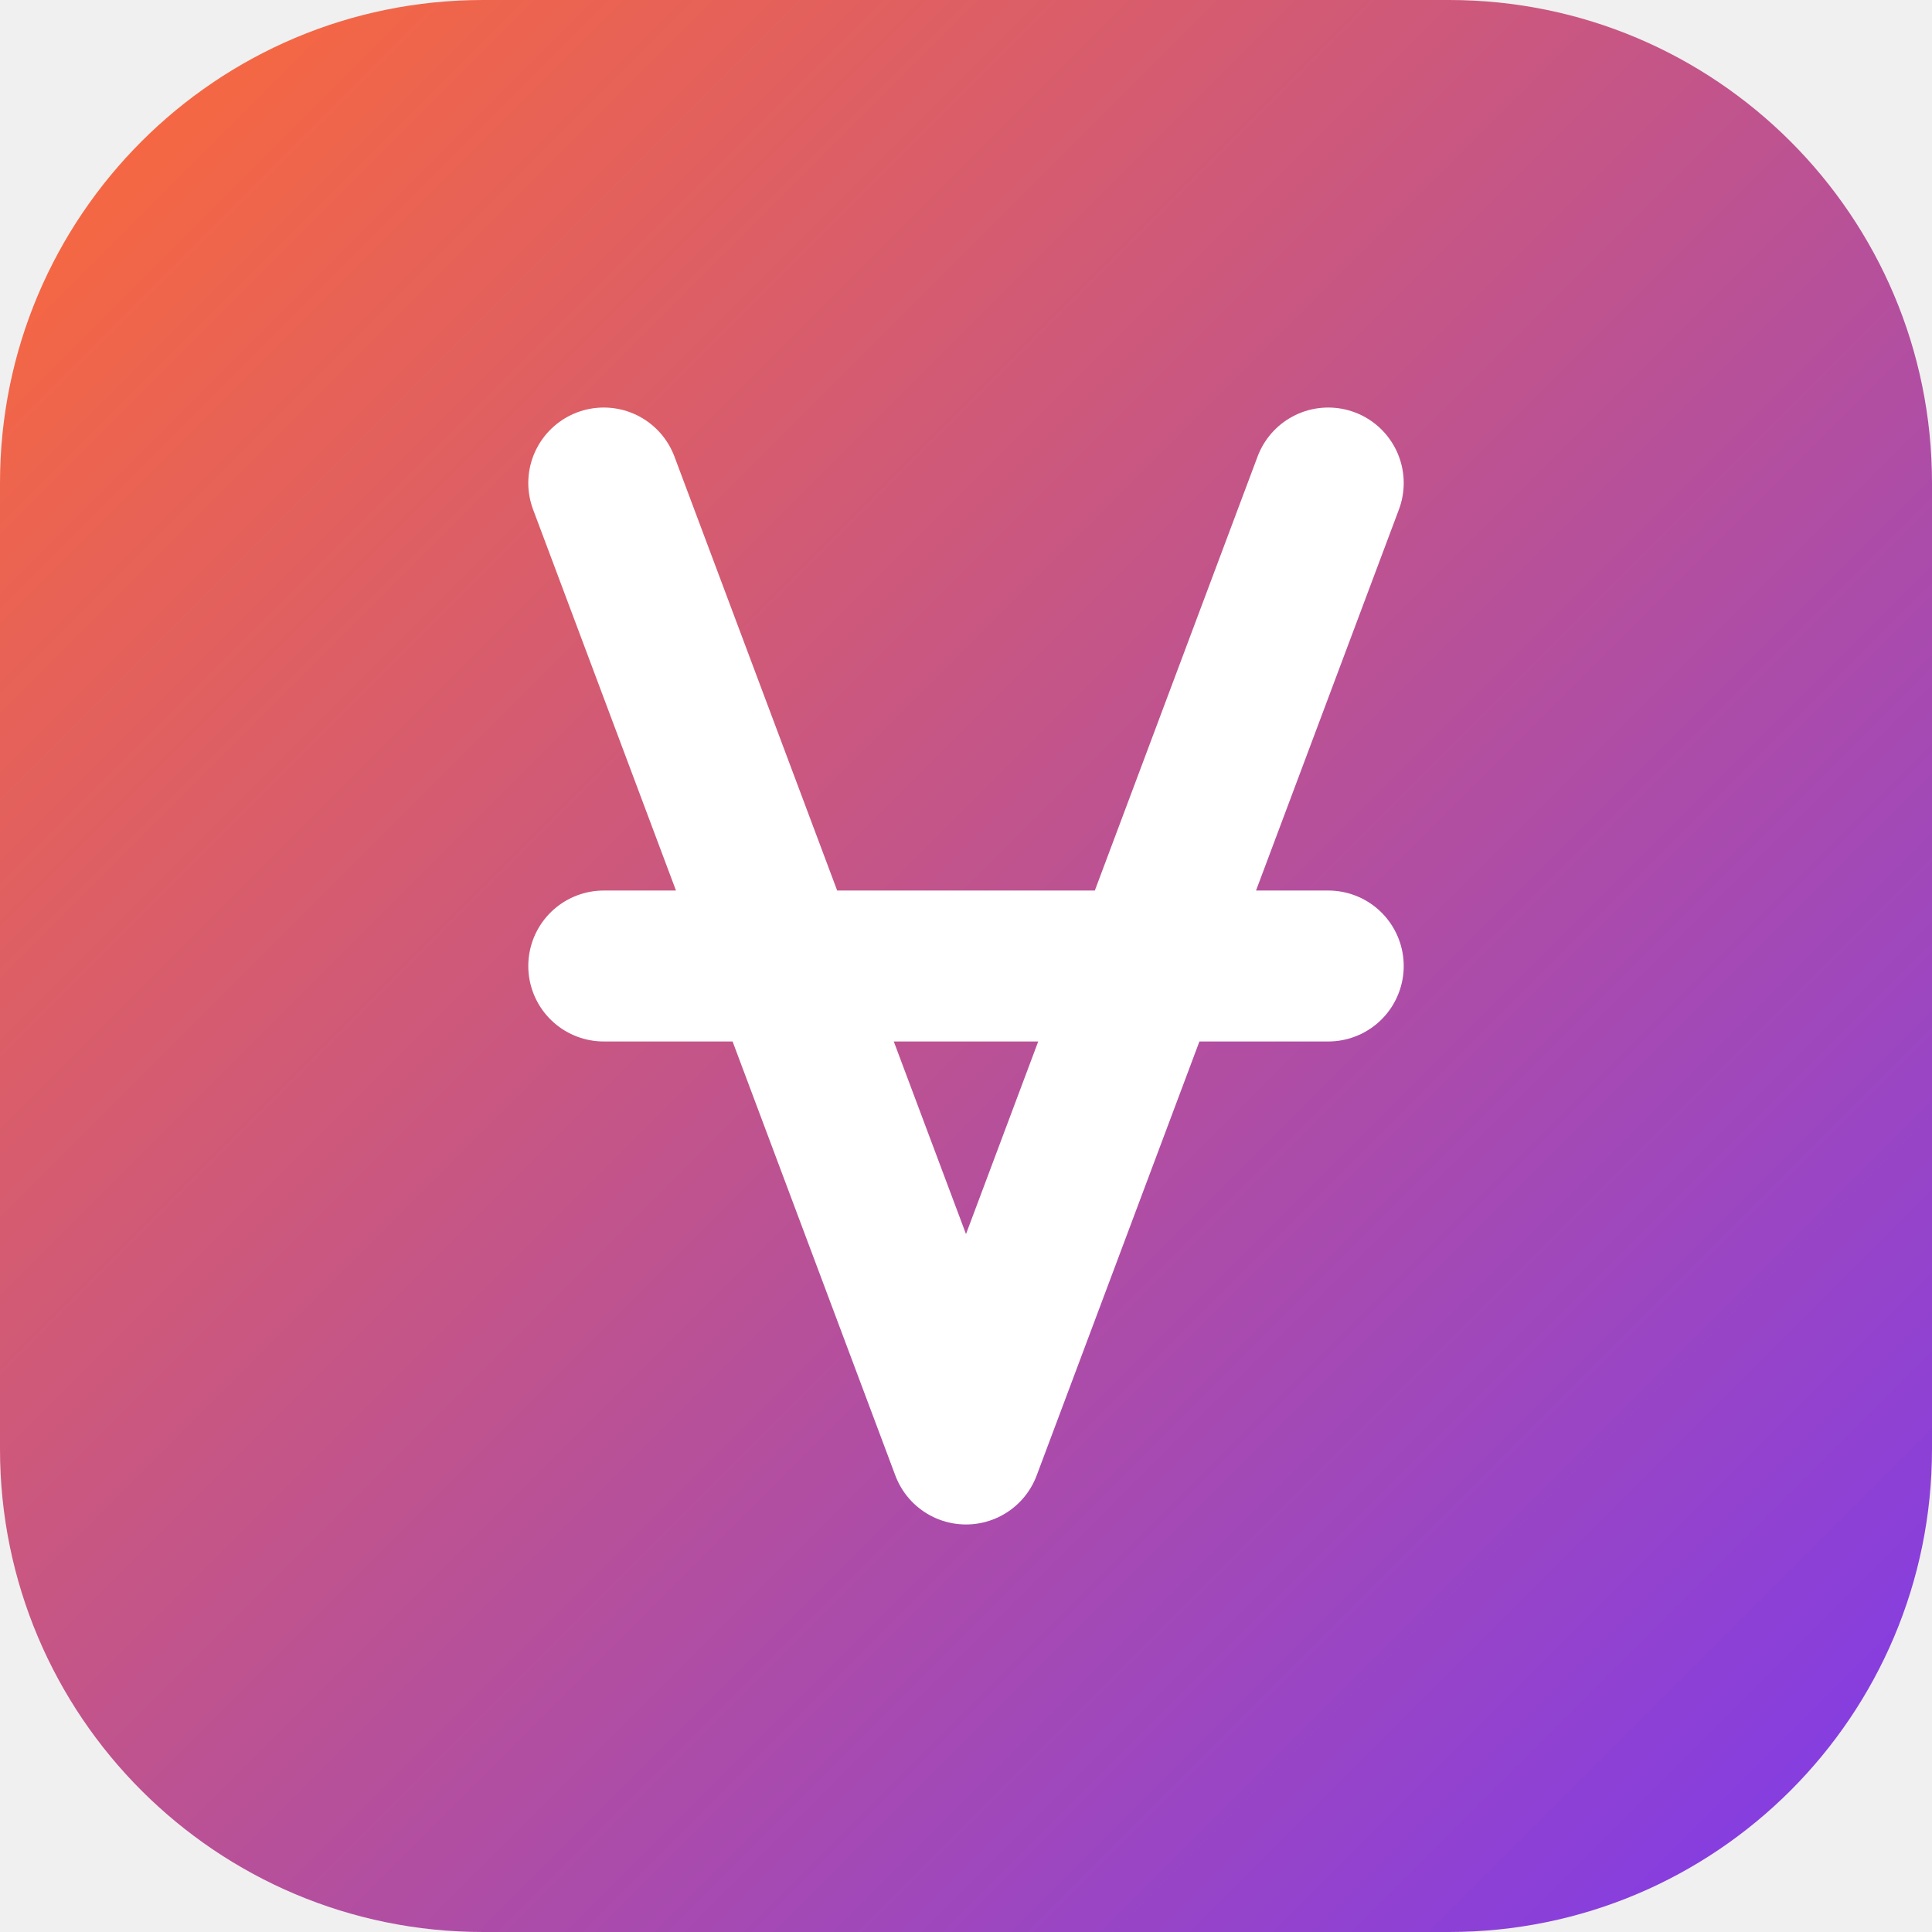
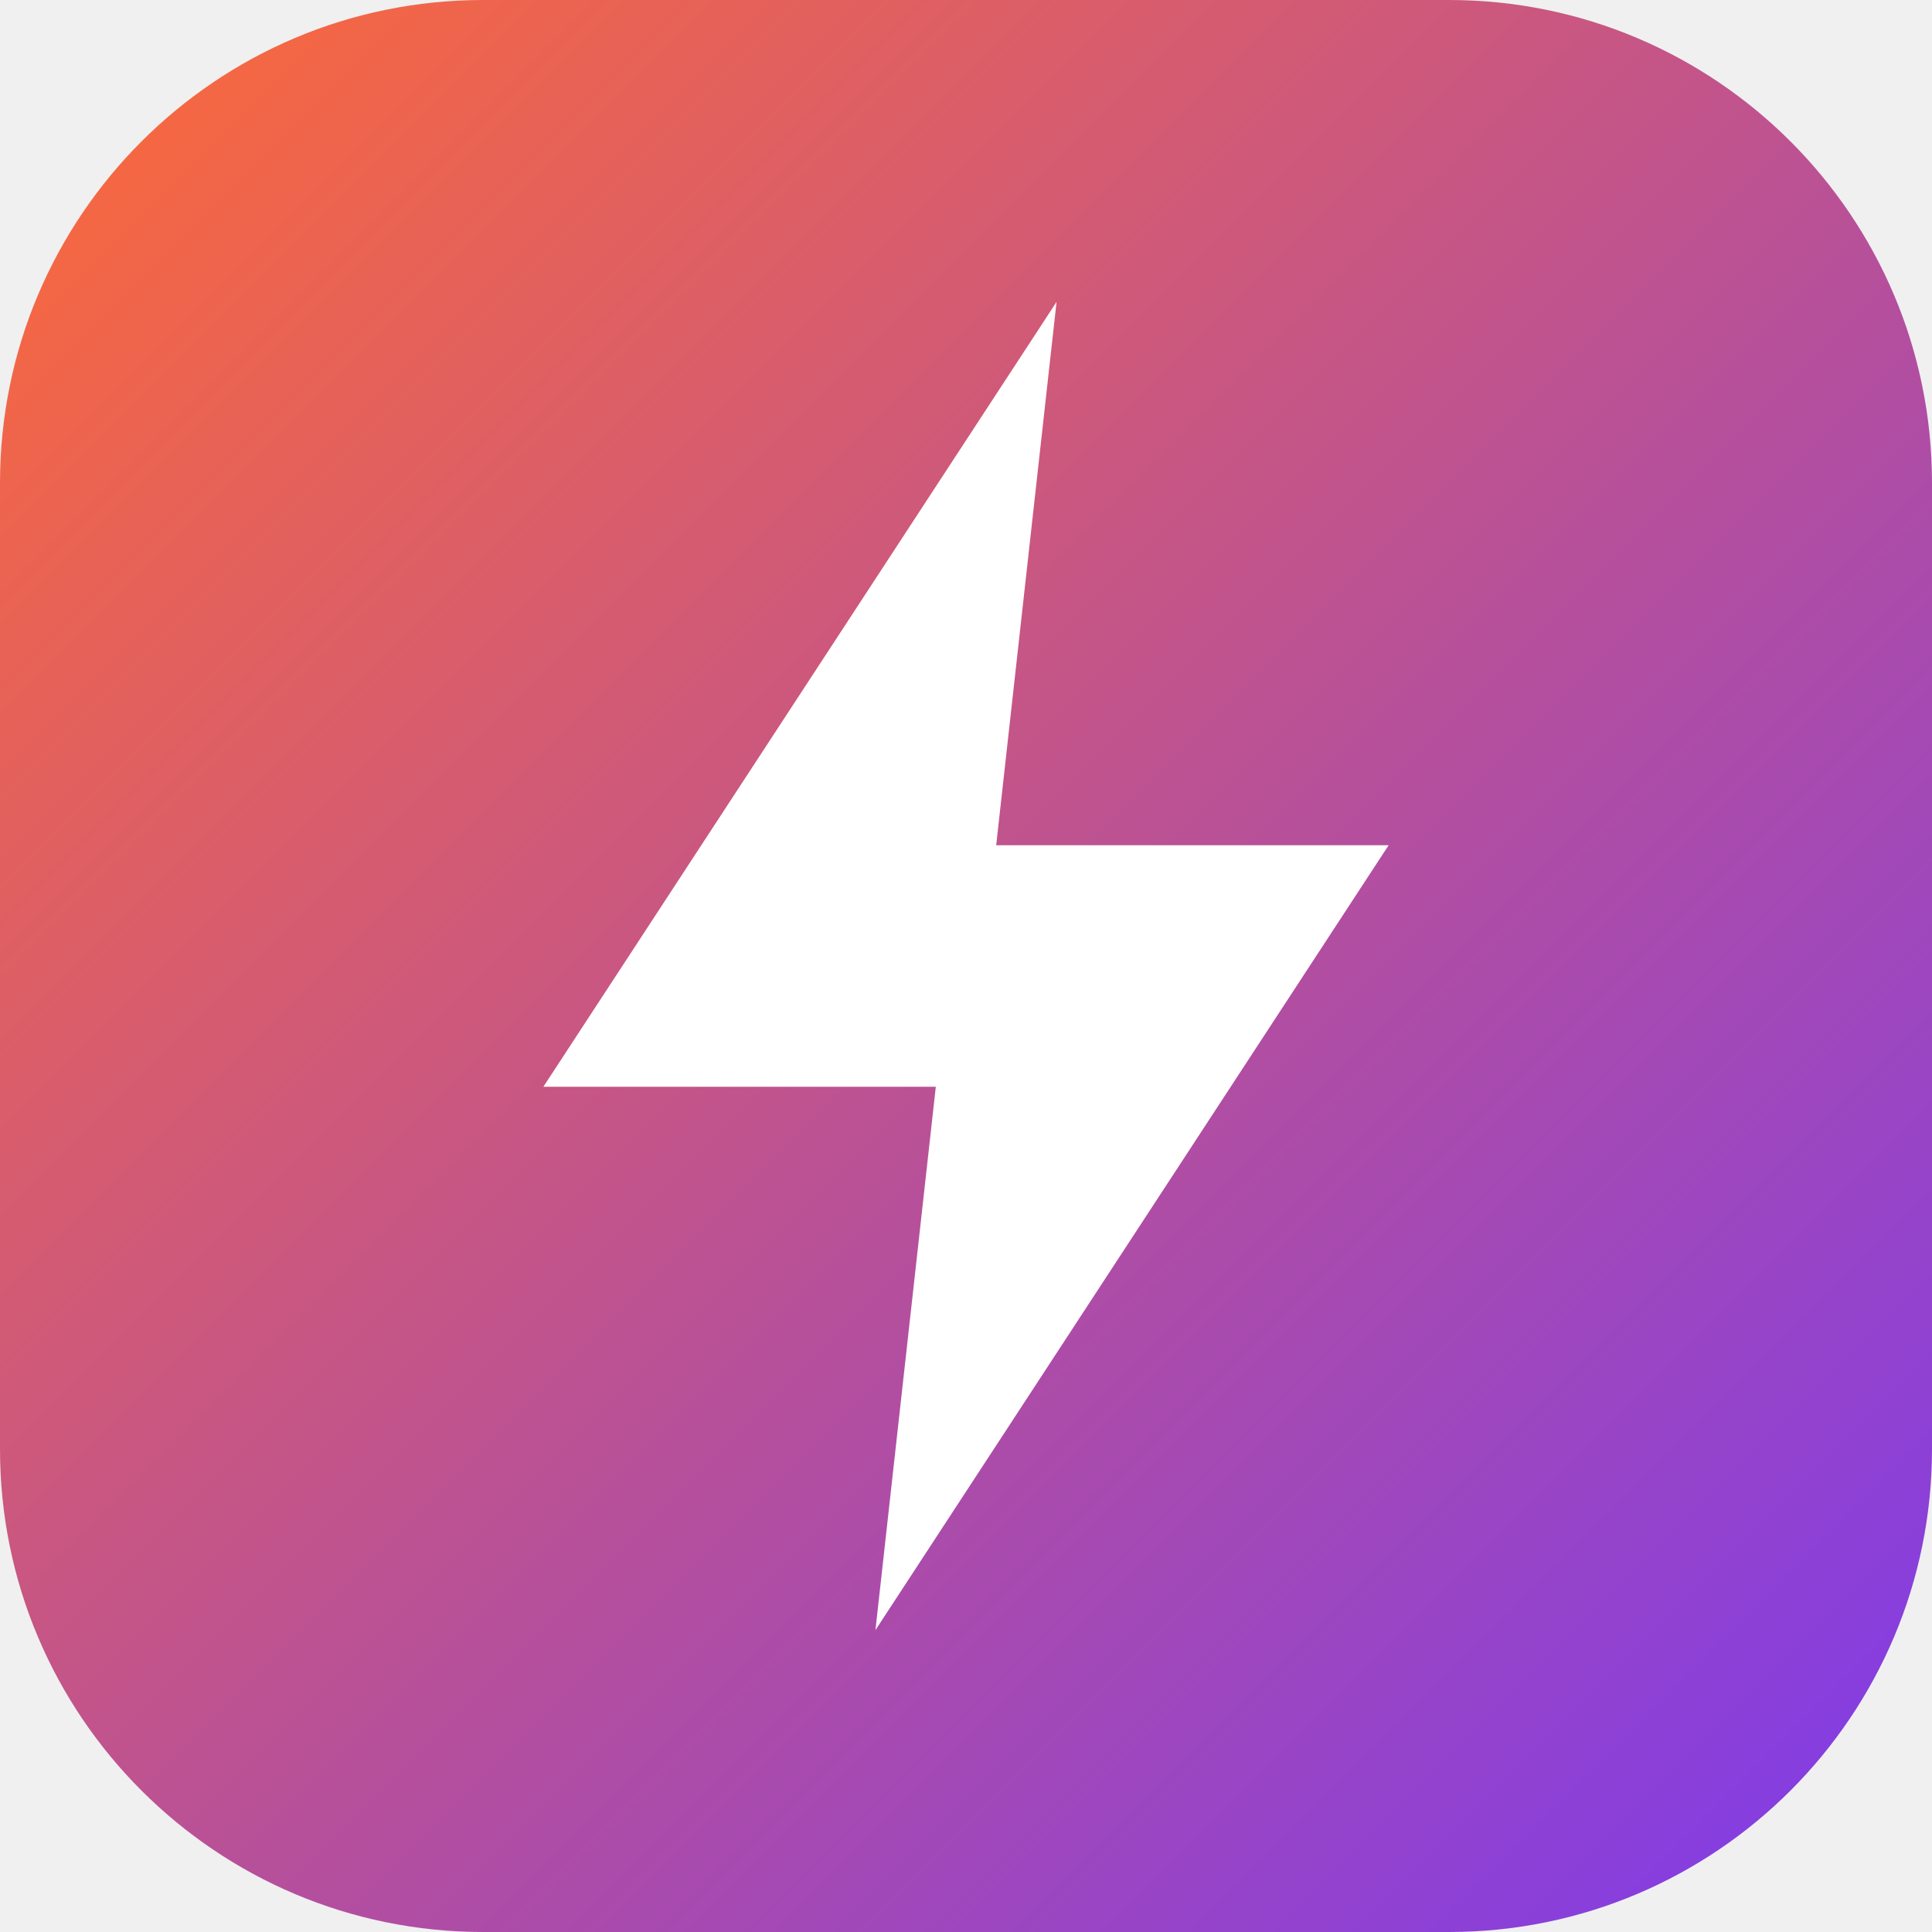
<svg xmlns="http://www.w3.org/2000/svg" viewBox="0 0 32 32">
  <defs>
    <linearGradient id="grad" x1="0%" y1="0%" x2="100%" y2="100%">
      <stop offset="0%" style="stop-color:#ff6b35" />
      <stop offset="100%" style="stop-color:#7c3aed" />
    </linearGradient>
  </defs>
  <rect width="32" height="32" rx="8" fill="url(#grad)" />
-   <path d="M10 8 L16 24 L22 8 M10 16 L22 16" stroke="white" stroke-width="2.5" fill="none" stroke-linecap="round" stroke-linejoin="round" />
+   <path d="M17.5 5L9 18h6.5l-1 9L23 14h-6.5l1-9z" fill="white" />
</svg>
